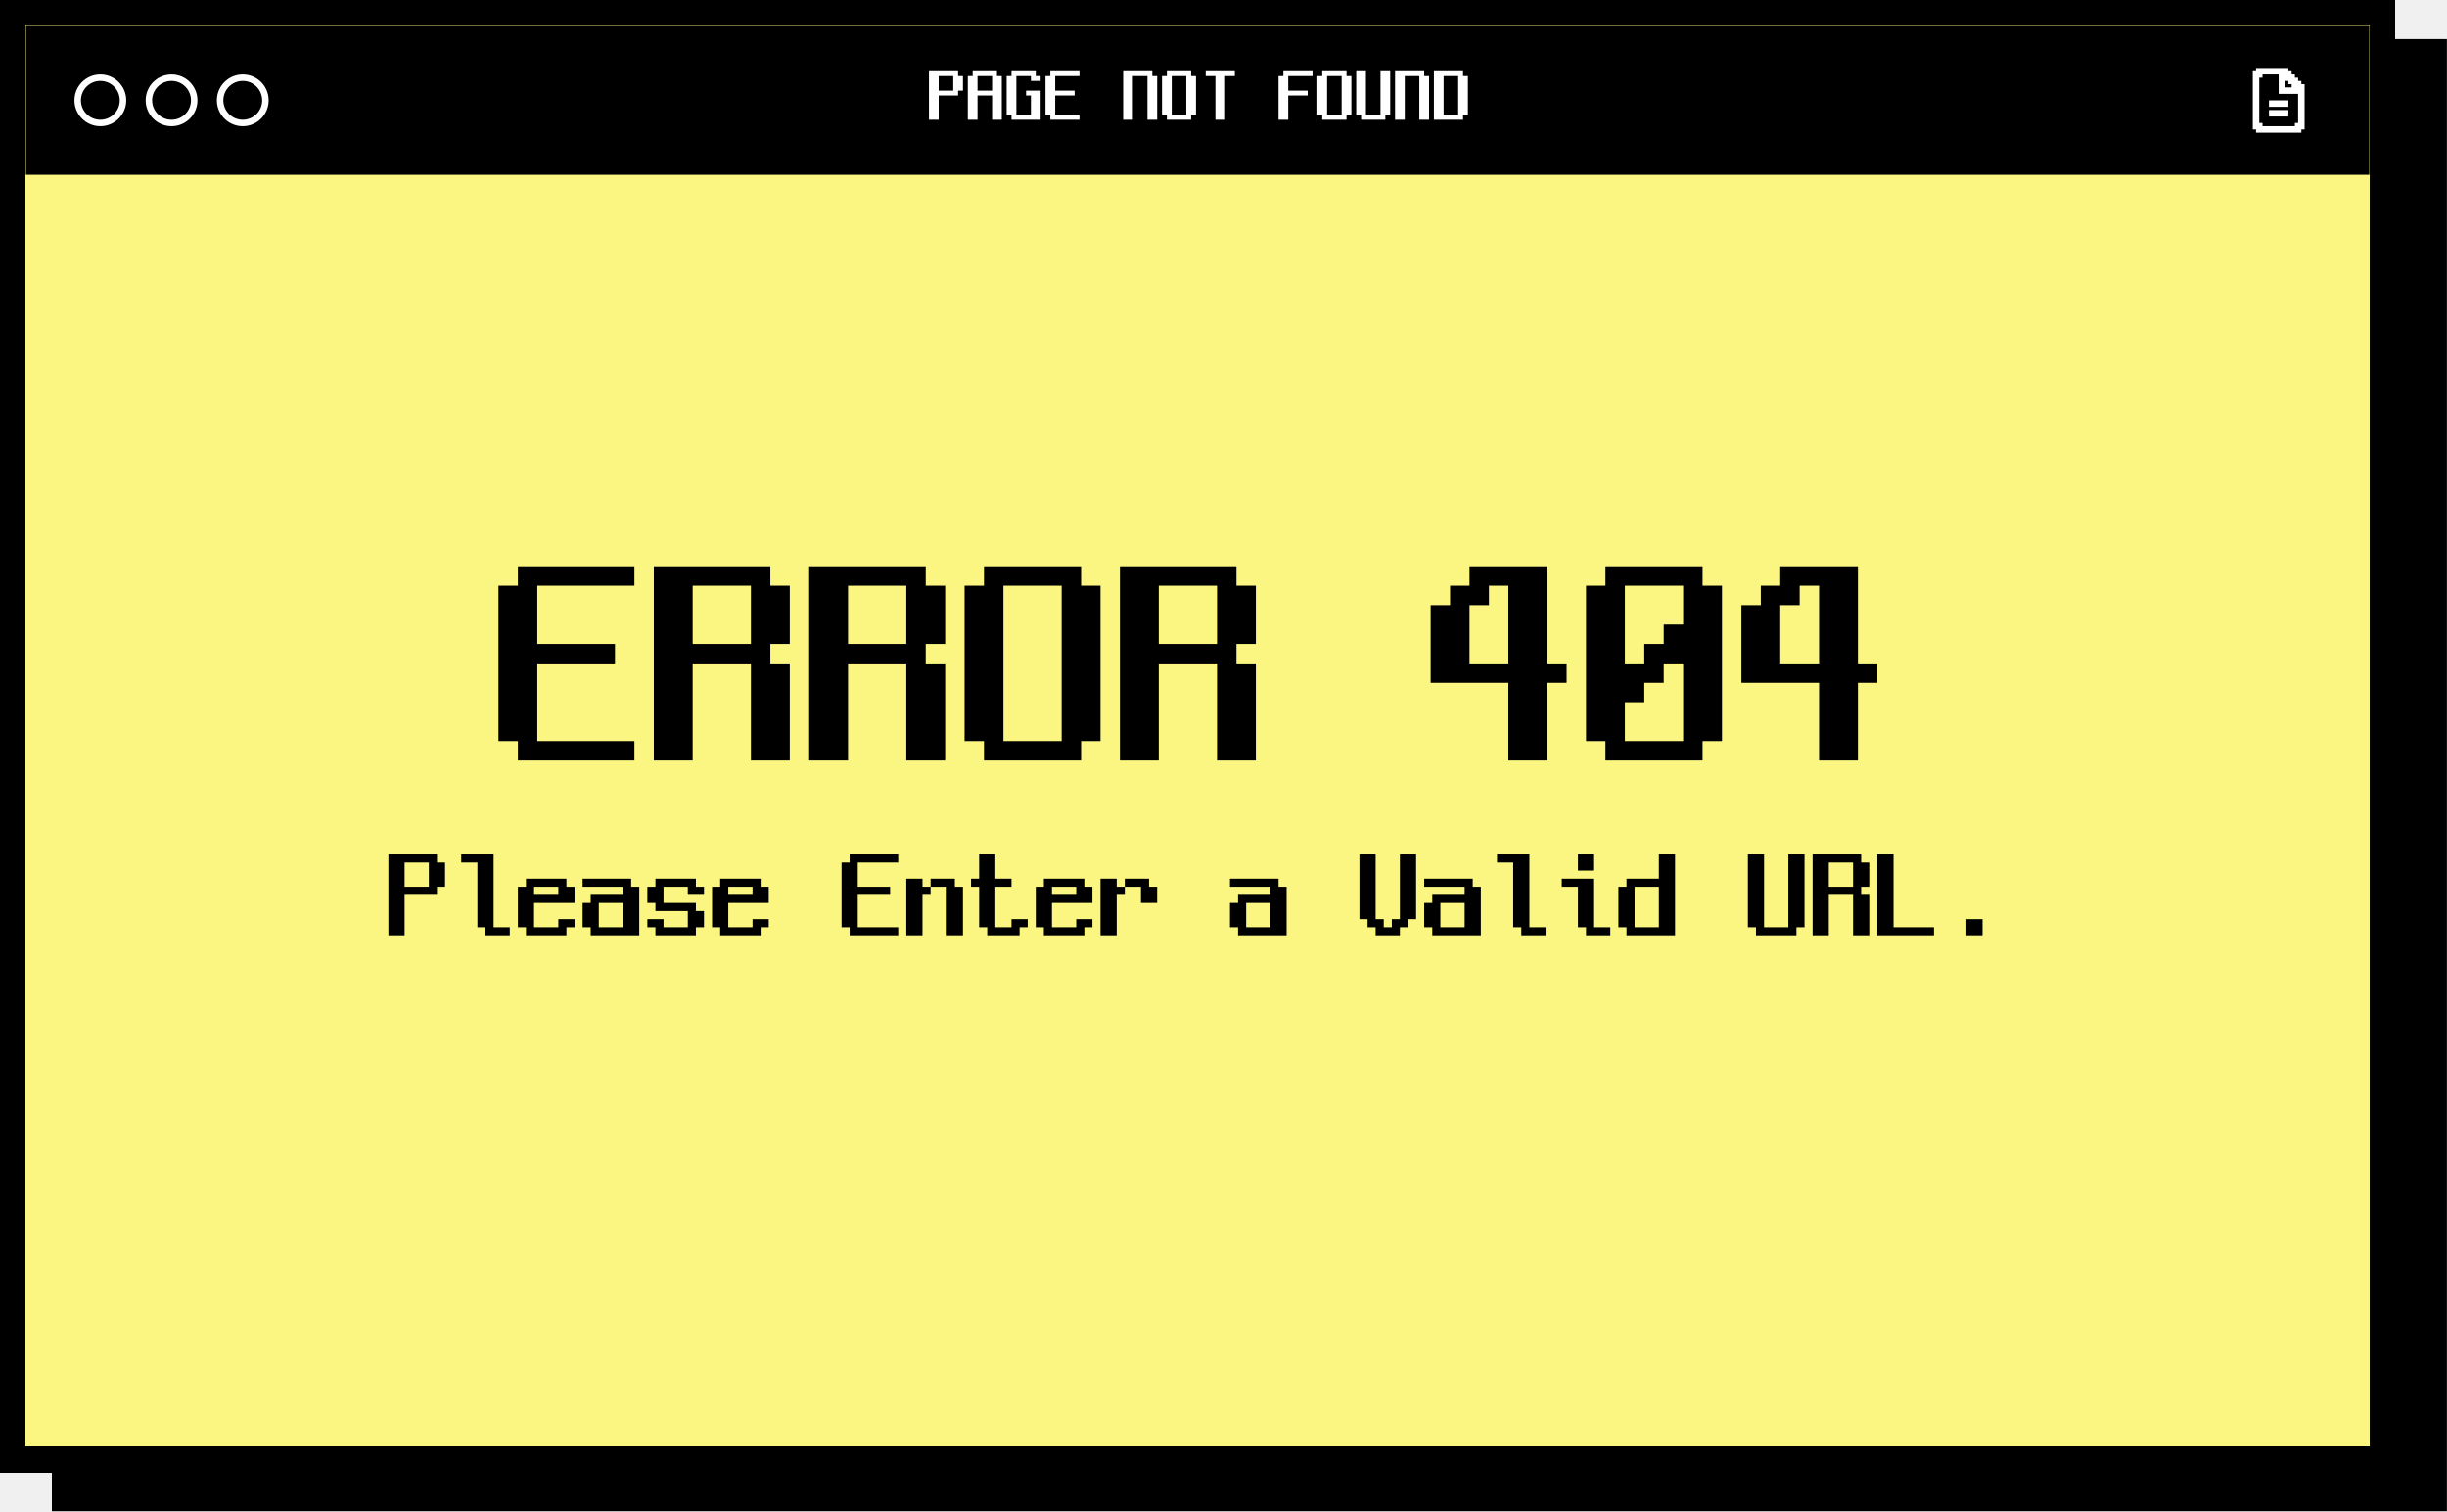
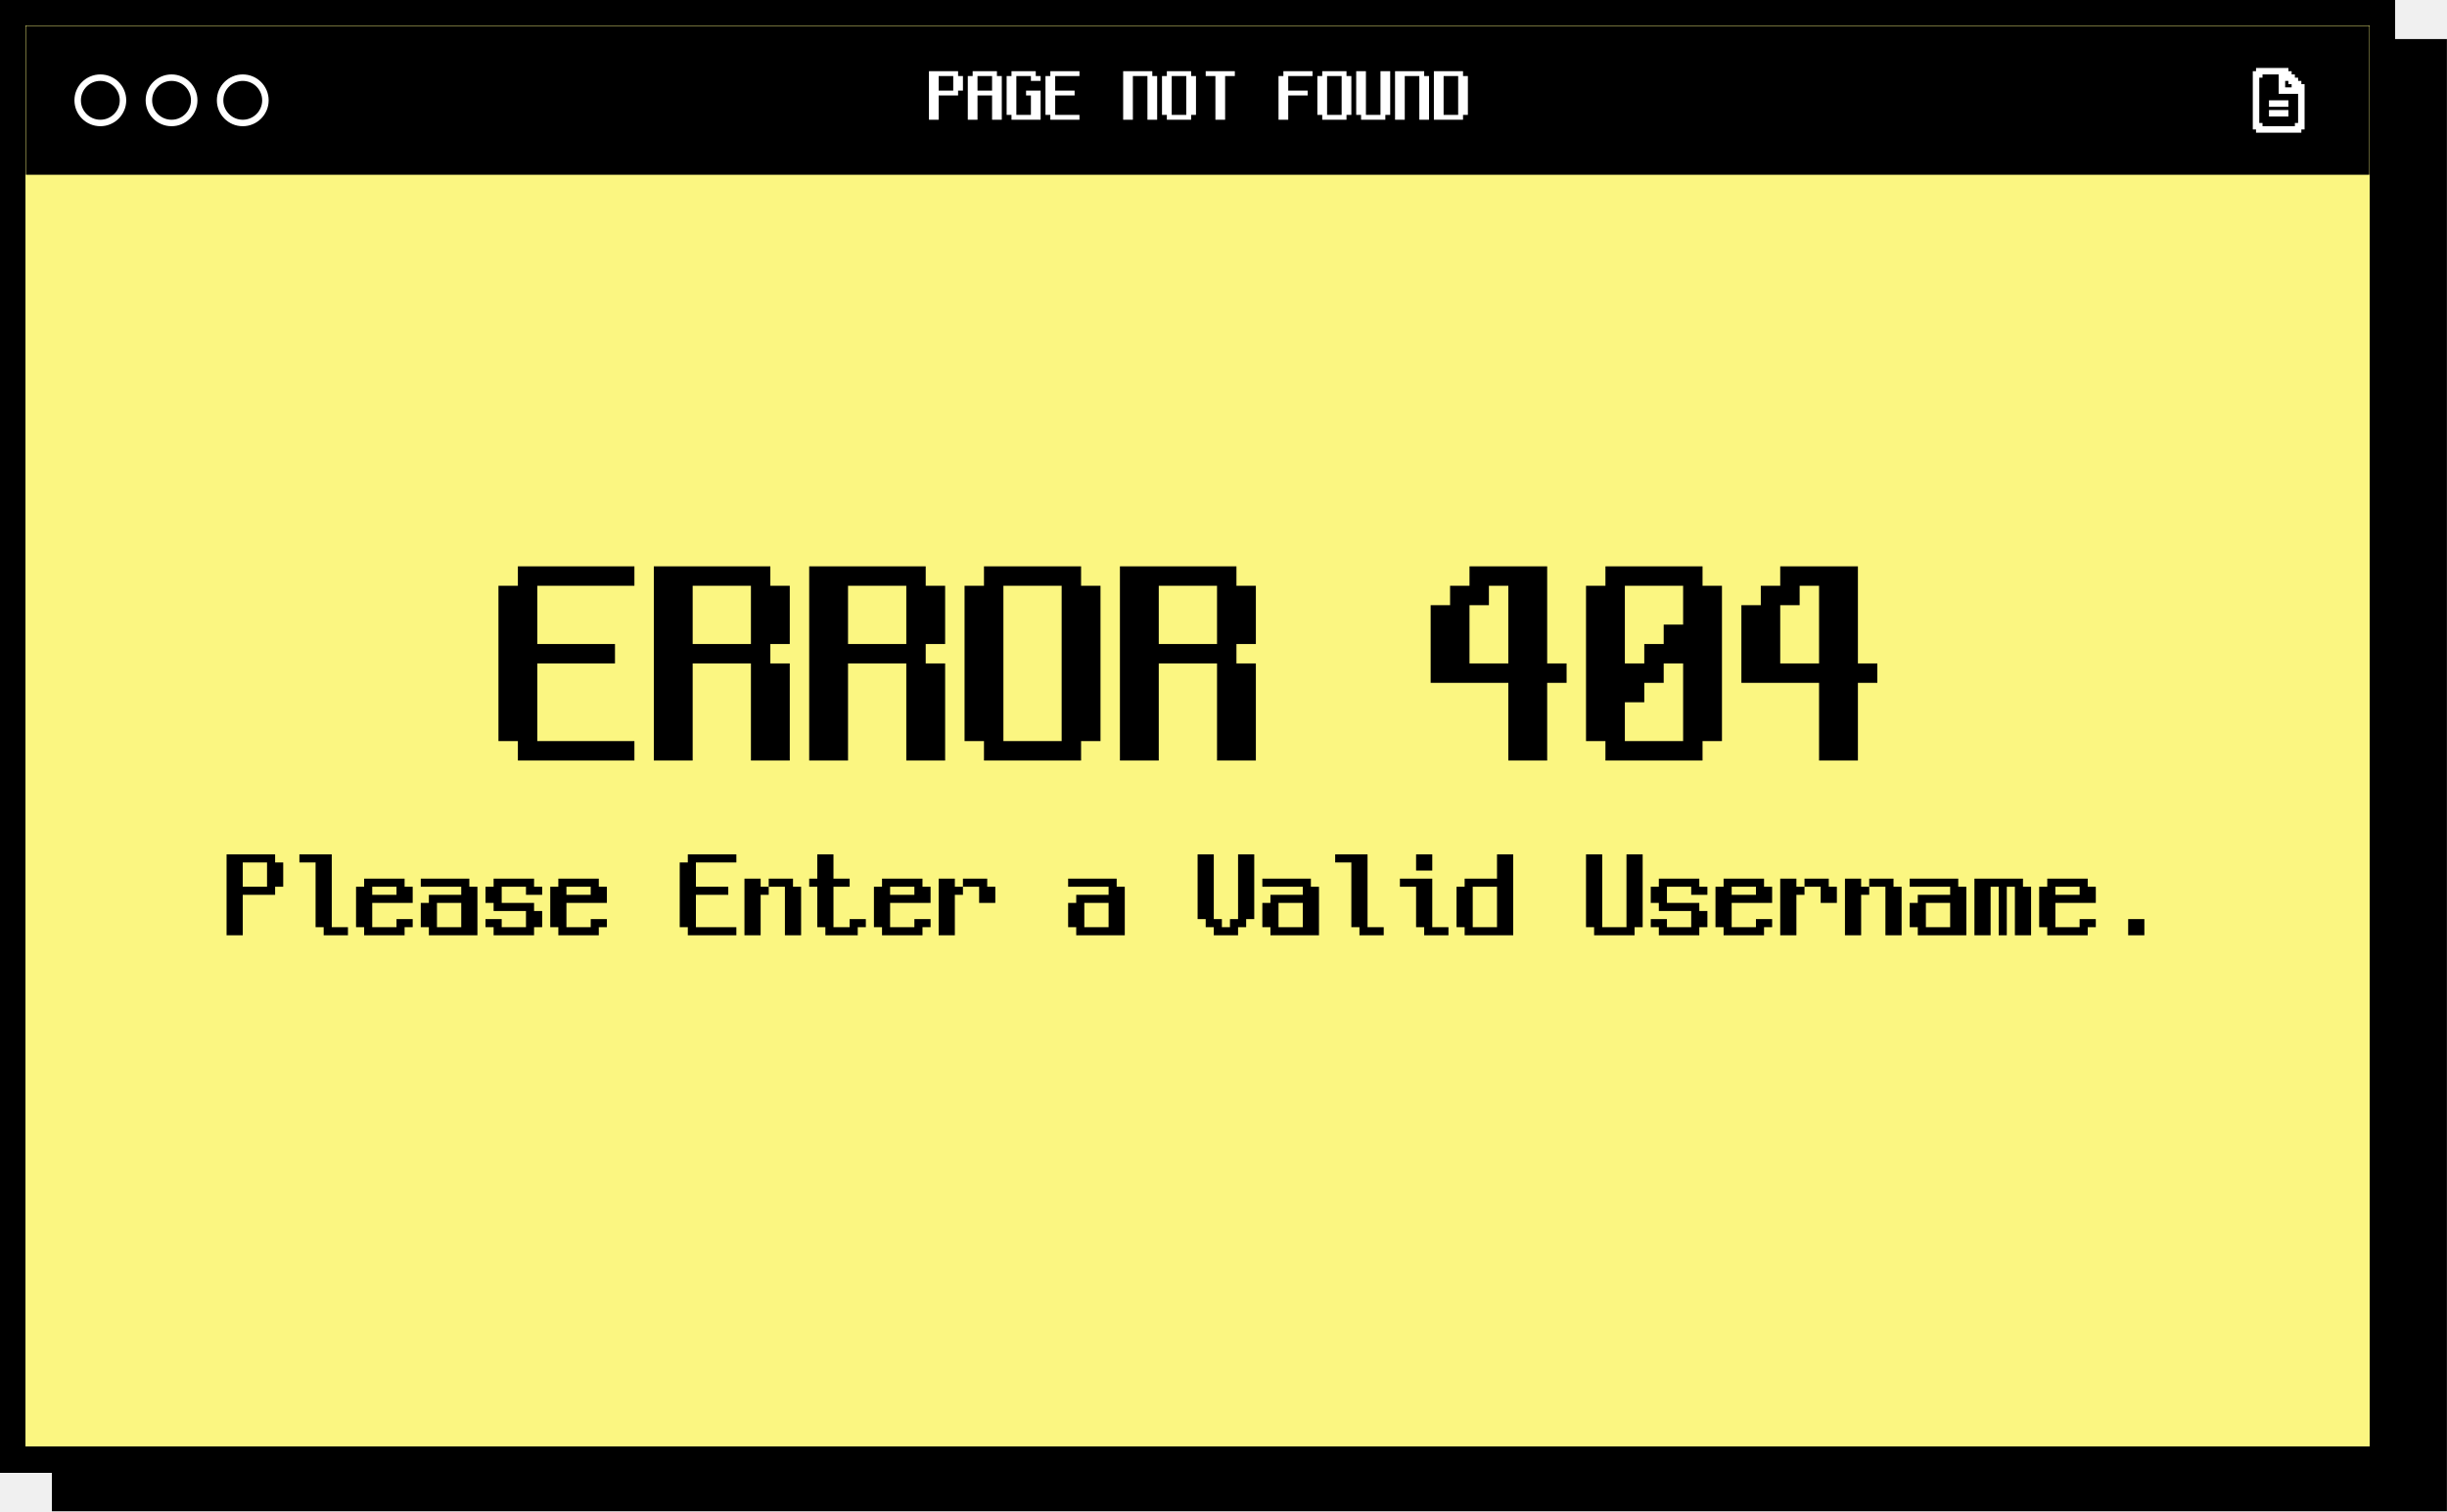
<svg xmlns="http://www.w3.org/2000/svg" width="756" height="467" viewBox="0 0 756 467" fill="none">
-   <g filter="url(#filter0_d_205_17827)">
+   <g filter="url(#filter0_d_1053_1988)">
    <rect x="8" y="8" width="724" height="439" fill="#FBF681" shape-rendering="crispEdges" />
    <rect width="724" height="46" transform="translate(8 8)" fill="black" />
    <path d="M24 31C24 27.134 27.134 24 31 24C34.866 24 38 27.134 38 31C38 34.866 34.866 38 31 38C27.134 38 24 34.866 24 31Z" stroke="white" stroke-width="2" />
    <path d="M46 31C46 27.134 49.134 24 53 24C56.866 24 60 27.134 60 31C60 34.866 56.866 38 53 38C49.134 38 46 34.866 46 31Z" stroke="white" stroke-width="2" />
    <path d="M68 31C68 27.134 71.134 24 75 24C78.866 24 82 27.134 82 31C82 34.866 78.866 38 75 38C71.134 38 68 34.866 68 31Z" stroke="white" stroke-width="2" />
    <path d="M287 22H296V23.5H297.5V28H296V29.5H290V37H287V22ZM290 23.5V28H294.5V23.5H290ZM299 23.5H300.5V22H308V23.5H309.5V37H306.5V29.5H302V37H299V23.5ZM302 23.5V28H306.5V23.5H302ZM311 23.5H312.5V22H320V23.5H321.5V25H318.5V23.5H314V35.5H318.5V29.5H317V28H321.5V37H312.5V35.5H311V23.5ZM323 23.5H324.5V22H333.5V23.5H326V28H332V29.5H326V35.5H333.5V37H324.5V35.5H323V23.5ZM347 22H356V23.5H357.5V37H354.5V23.5H350V37H347V22ZM359 23.5H360.5V22H368V23.5H369.5V35.5H368V37H360.5V35.5H359V23.5ZM362 23.5V35.5H366.5V23.5H362ZM372.5 22H381.5V23.5H378.5V37H375.5V23.5H372.5V22ZM395 23.5H396.5V22H405.5V23.5H398V28H404V29.5H398V37H395V23.5ZM407 23.5H408.5V22H416V23.5H417.5V35.5H416V37H408.5V35.5H407V23.5ZM410 23.5V35.5H414.5V23.5H410ZM419 22H422V35.5H426.5V22H429.5V35.5H428V37H420.5V35.5H419V22ZM431 22H440V23.5H441.5V37H438.5V23.5H434V37H431V22ZM443 22H452V23.5H453.5V35.5H452V37H443V22ZM446 23.5V35.5H450.5V23.5H446Z" fill="white" />
    <path fill-rule="evenodd" clip-rule="evenodd" d="M711 25V26H712V40H711V41H697V40H696V22H697V21H707V22H708V23H709V24H710V25H711ZM709 38H710V29H704V23H699V24H698V38H699V39H709V38ZM708 27V26H707V25H706V27H708ZM707 33V31H701V33H707ZM707 36V34H701V36H707Z" fill="white" />
    <path d="M154 181H160V175H196V181H166V199H190V205H166V229H196V235H160V229H154V181ZM202 175H238V181H244V199H238V205H244V235H232V205H214V235H202V175ZM214 181V199H232V181H214ZM250 175H286V181H292V199H286V205H292V235H280V205H262V235H250V175ZM262 181V199H280V181H262ZM298 181H304V175H334V181H340V229H334V235H304V229H298V181ZM310 181V229H328V181H310ZM346 175H382V181H388V199H382V205H388V235H376V205H358V235H346V175ZM358 181V199H376V181H358ZM442 187H448V181H454V175H478V205H484V211H478V235H466V211H442V187ZM454 187V205H466V181H460V187H454ZM490 181H496V175H526V181H532V229H526V235H496V229H490V181ZM502 181V205H508V199H514V193H520V181H502ZM502 217V229H520V205H514V211H508V217H502ZM538 187H544V181H550V175H574V205H580V211H574V235H562V211H538V187ZM550 187V205H562V181H556V187H550Z" fill="black" />
    <rect x="4" y="4" width="732" height="447" stroke="black" stroke-width="8" shape-rendering="crispEdges" />
  </g>
-   <path d="M120 264H135V266.5H137.5V274H135V276.5H125V289H120V264ZM125 266.5V274H132.5V266.5H125ZM142.5 264H152.5V286.5H157.5V289H150V286.5H147.5V266.5H142.5V264ZM160 274H162.5V271.5H175V274H177.5V279H165V286.5H172.5V284H177.5V286.5H175V289H162.5V286.5H160V274ZM165 274V276.5H172.5V274H165ZM180 271.5H195V274H197.5V289H182.5V286.5H180V279H182.5V276.5H192.5V274H180V271.5ZM185 279V286.5H192.5V279H185ZM200 274H202.5V271.5H215V274H217.5V276.5H212.5V274H205V279H215V281.5H217.5V286.5H215V289H202.5V286.5H200V284H205V286.5H212.5V281.5H202.5V279H200V274ZM220 274H222.5V271.5H235V274H237.5V279H225V286.5H232.5V284H237.5V286.5H235V289H222.5V286.5H220V274ZM225 274V276.5H232.5V274H225ZM260 266.5H262.5V264H277.5V266.5H265V274H275V276.5H265V286.5H277.5V289H262.5V286.5H260V266.5ZM280 271.5H285V274H287.5V271.5H295V274H297.5V289H292.5V274H287.5V276.5H285V289H280V271.5ZM300 271.5H302.5V264H307.5V271.5H312.5V274H307.5V286.5H312.5V284H317.5V286.5H315V289H305V286.5H302.5V274H300V271.5ZM320 274H322.5V271.5H335V274H337.5V279H325V286.5H332.5V284H337.5V286.5H335V289H322.5V286.5H320V274ZM325 274V276.5H332.5V274H325ZM340 271.5H345V274H347.5V271.5H355V274H357.5V279H352.5V274H347.5V276.5H345V289H340V271.5ZM380 271.5H395V274H397.5V289H382.5V286.5H380V279H382.5V276.5H392.5V274H380V271.5ZM385 279V286.5H392.5V279H385ZM420 264H425V284H427.5V286.5H430V284H432.5V264H437.5V284H435V286.5H432.5V289H425V286.5H422.5V284H420V264ZM440 271.5H455V274H457.5V289H442.5V286.5H440V279H442.5V276.5H452.5V274H440V271.5ZM445 279V286.5H452.5V279H445ZM462.5 264H472.5V286.5H477.5V289H470V286.5H467.5V266.5H462.5V264ZM482.5 271.5H492.5V286.5H497.5V289H490V286.5H487.5V274H482.5V271.5ZM487.5 264H492.5V269H487.5V264ZM500 274H502.5V271.5H512.5V264H517.5V289H502.5V286.5H500V274ZM505 274V286.5H512.5V274H505ZM540 264H545V286.5H552.5V264H557.5V286.5H555V289H542.5V286.5H540V264ZM560 264H575V266.5H577.5V274H575V276.5H577.5V289H572.5V276.5H565V289H560V264ZM565 266.5V274H572.5V266.5H565ZM580 264H585V286.5H597.5V289H580V264ZM607.5 284H612.5V289H607.5V284Z" fill="black" />
+   <path d="M70 264H85V266.5H87.5V274H85V276.5H75V289H70V264ZM75 266.5V274H82.5V266.5H75ZM92.5 264H102.5V286.5H107.5V289H100V286.5H97.5V266.5H92.5V264ZM110 274H112.5V271.5H125V274H127.5V279H115V286.5H122.5V284H127.5V286.5H125V289H112.5V286.5H110V274ZM115 274V276.5H122.5V274H115ZM130 271.5H145V274H147.5V289H132.5V286.5H130V279H132.5V276.5H142.5V274H130V271.5ZM135 279V286.5H142.5V279H135ZM150 274H152.5V271.5H165V274H167.5V276.5H162.5V274H155V279H165V281.5H167.5V286.5H165V289H152.5V286.5H150V284H155V286.5H162.5V281.5H152.5V279H150V274ZM170 274H172.5V271.5H185V274H187.5V279H175V286.5H182.5V284H187.5V286.5H185V289H172.5V286.5H170V274ZM175 274V276.5H182.5V274H175ZM210 266.5H212.5V264H227.5V266.5H215V274H225V276.5H215V286.5H227.5V289H212.5V286.5H210V266.5ZM230 271.5H235V274H237.5V271.5H245V274H247.5V289H242.5V274H237.5V276.5H235V289H230V271.5ZM250 271.5H252.5V264H257.5V271.5H262.5V274H257.5V286.5H262.5V284H267.5V286.5H265V289H255V286.5H252.5V274H250V271.5ZM270 274H272.5V271.5H285V274H287.5V279H275V286.5H282.5V284H287.5V286.5H285V289H272.5V286.5H270V274ZM275 274V276.5H282.5V274H275ZM290 271.5H295V274H297.5V271.5H305V274H307.5V279H302.5V274H297.5V276.5H295V289H290V271.5ZM330 271.5H345V274H347.5V289H332.5V286.5H330V279H332.5V276.5H342.5V274H330V271.5ZM335 279V286.5H342.5V279H335ZM370 264H375V284H377.5V286.5H380V284H382.5V264H387.5V284H385V286.5H382.5V289H375V286.5H372.5V284H370V264ZM390 271.5H405V274H407.5V289H392.5V286.5H390V279H392.5V276.5H402.5V274H390V271.5ZM395 279V286.5H402.5V279H395ZM412.5 264H422.5V286.5H427.5V289H420V286.5H417.5V266.5H412.5V264ZM432.5 271.5H442.5V286.5H447.5V289H440V286.5H437.5V274H432.5V271.5ZM437.5 264H442.5V269H437.5V264ZM450 274H452.5V271.5H462.5V264H467.5V289H452.5V286.5H450V274ZM455 274V286.5H462.5V274H455ZM490 264H495V286.5H502.5V264H507.5V286.5H505V289H492.5V286.5H490V264ZM510 274H512.5V271.5H525V274H527.5V276.5H522.5V274H515V279H525V281.5H527.5V286.5H525V289H512.5V286.5H510V284H515V286.5H522.5V281.5H512.5V279H510V274ZM530 274H532.5V271.5H545V274H547.5V279H535V286.5H542.5V284H547.5V286.5H545V289H532.5V286.5H530V274ZM535 274V276.5H542.5V274H535ZM550 271.5H555V274H557.5V271.5H565V274H567.5V279H562.5V274H557.5V276.5H555V289H550V271.5ZM570 271.5H575V274H577.5V271.5H585V274H587.5V289H582.5V274H577.5V276.5H575V289H570V271.5ZM590 271.5H605V274H607.5V289H592.5V286.5H590V279H592.5V276.5H602.5V274H590V271.5ZM595 279V286.5H602.5V279H595ZM610 271.5H625V274H627.5V289H622.5V274H620V289H617.5V274H615V289H610V271.5ZM630 274H632.5V271.5H645V274H647.5V279H635V286.5H642.5V284H647.5V286.5H645V289H632.5V286.5H630V274ZM635 274V276.5H642.5V274H635ZM657.5 284H662.5V289H657.5V284Z" fill="black" />
  <defs>
-     <filter id="filter0_d_205_17827" x="0" y="0" width="756" height="467" filterUnits="userSpaceOnUse" color-interpolation-filters="sRGB">
+     <filter id="filter0_d_1053_1988" x="0" y="0" width="756" height="467" filterUnits="userSpaceOnUse" color-interpolation-filters="sRGB">
      <feFlood flood-opacity="0" result="BackgroundImageFix" />
      <feColorMatrix in="SourceAlpha" type="matrix" values="0 0 0 0 0 0 0 0 0 0 0 0 0 0 0 0 0 0 127 0" result="hardAlpha" />
      <feOffset dx="16" dy="12" />
      <feComposite in2="hardAlpha" operator="out" />
      <feColorMatrix type="matrix" values="0 0 0 0 0 0 0 0 0 0 0 0 0 0 0 0 0 0 1 0" />
-       <feBlend mode="normal" in2="BackgroundImageFix" result="effect1_dropShadow_205_17827" />
-       <feBlend mode="normal" in="SourceGraphic" in2="effect1_dropShadow_205_17827" result="shape" />
+       <feBlend mode="normal" in2="BackgroundImageFix" result="effect1_dropShadow_1053_1988" />
+       <feBlend mode="normal" in="SourceGraphic" in2="effect1_dropShadow_1053_1988" result="shape" />
    </filter>
  </defs>
</svg>
